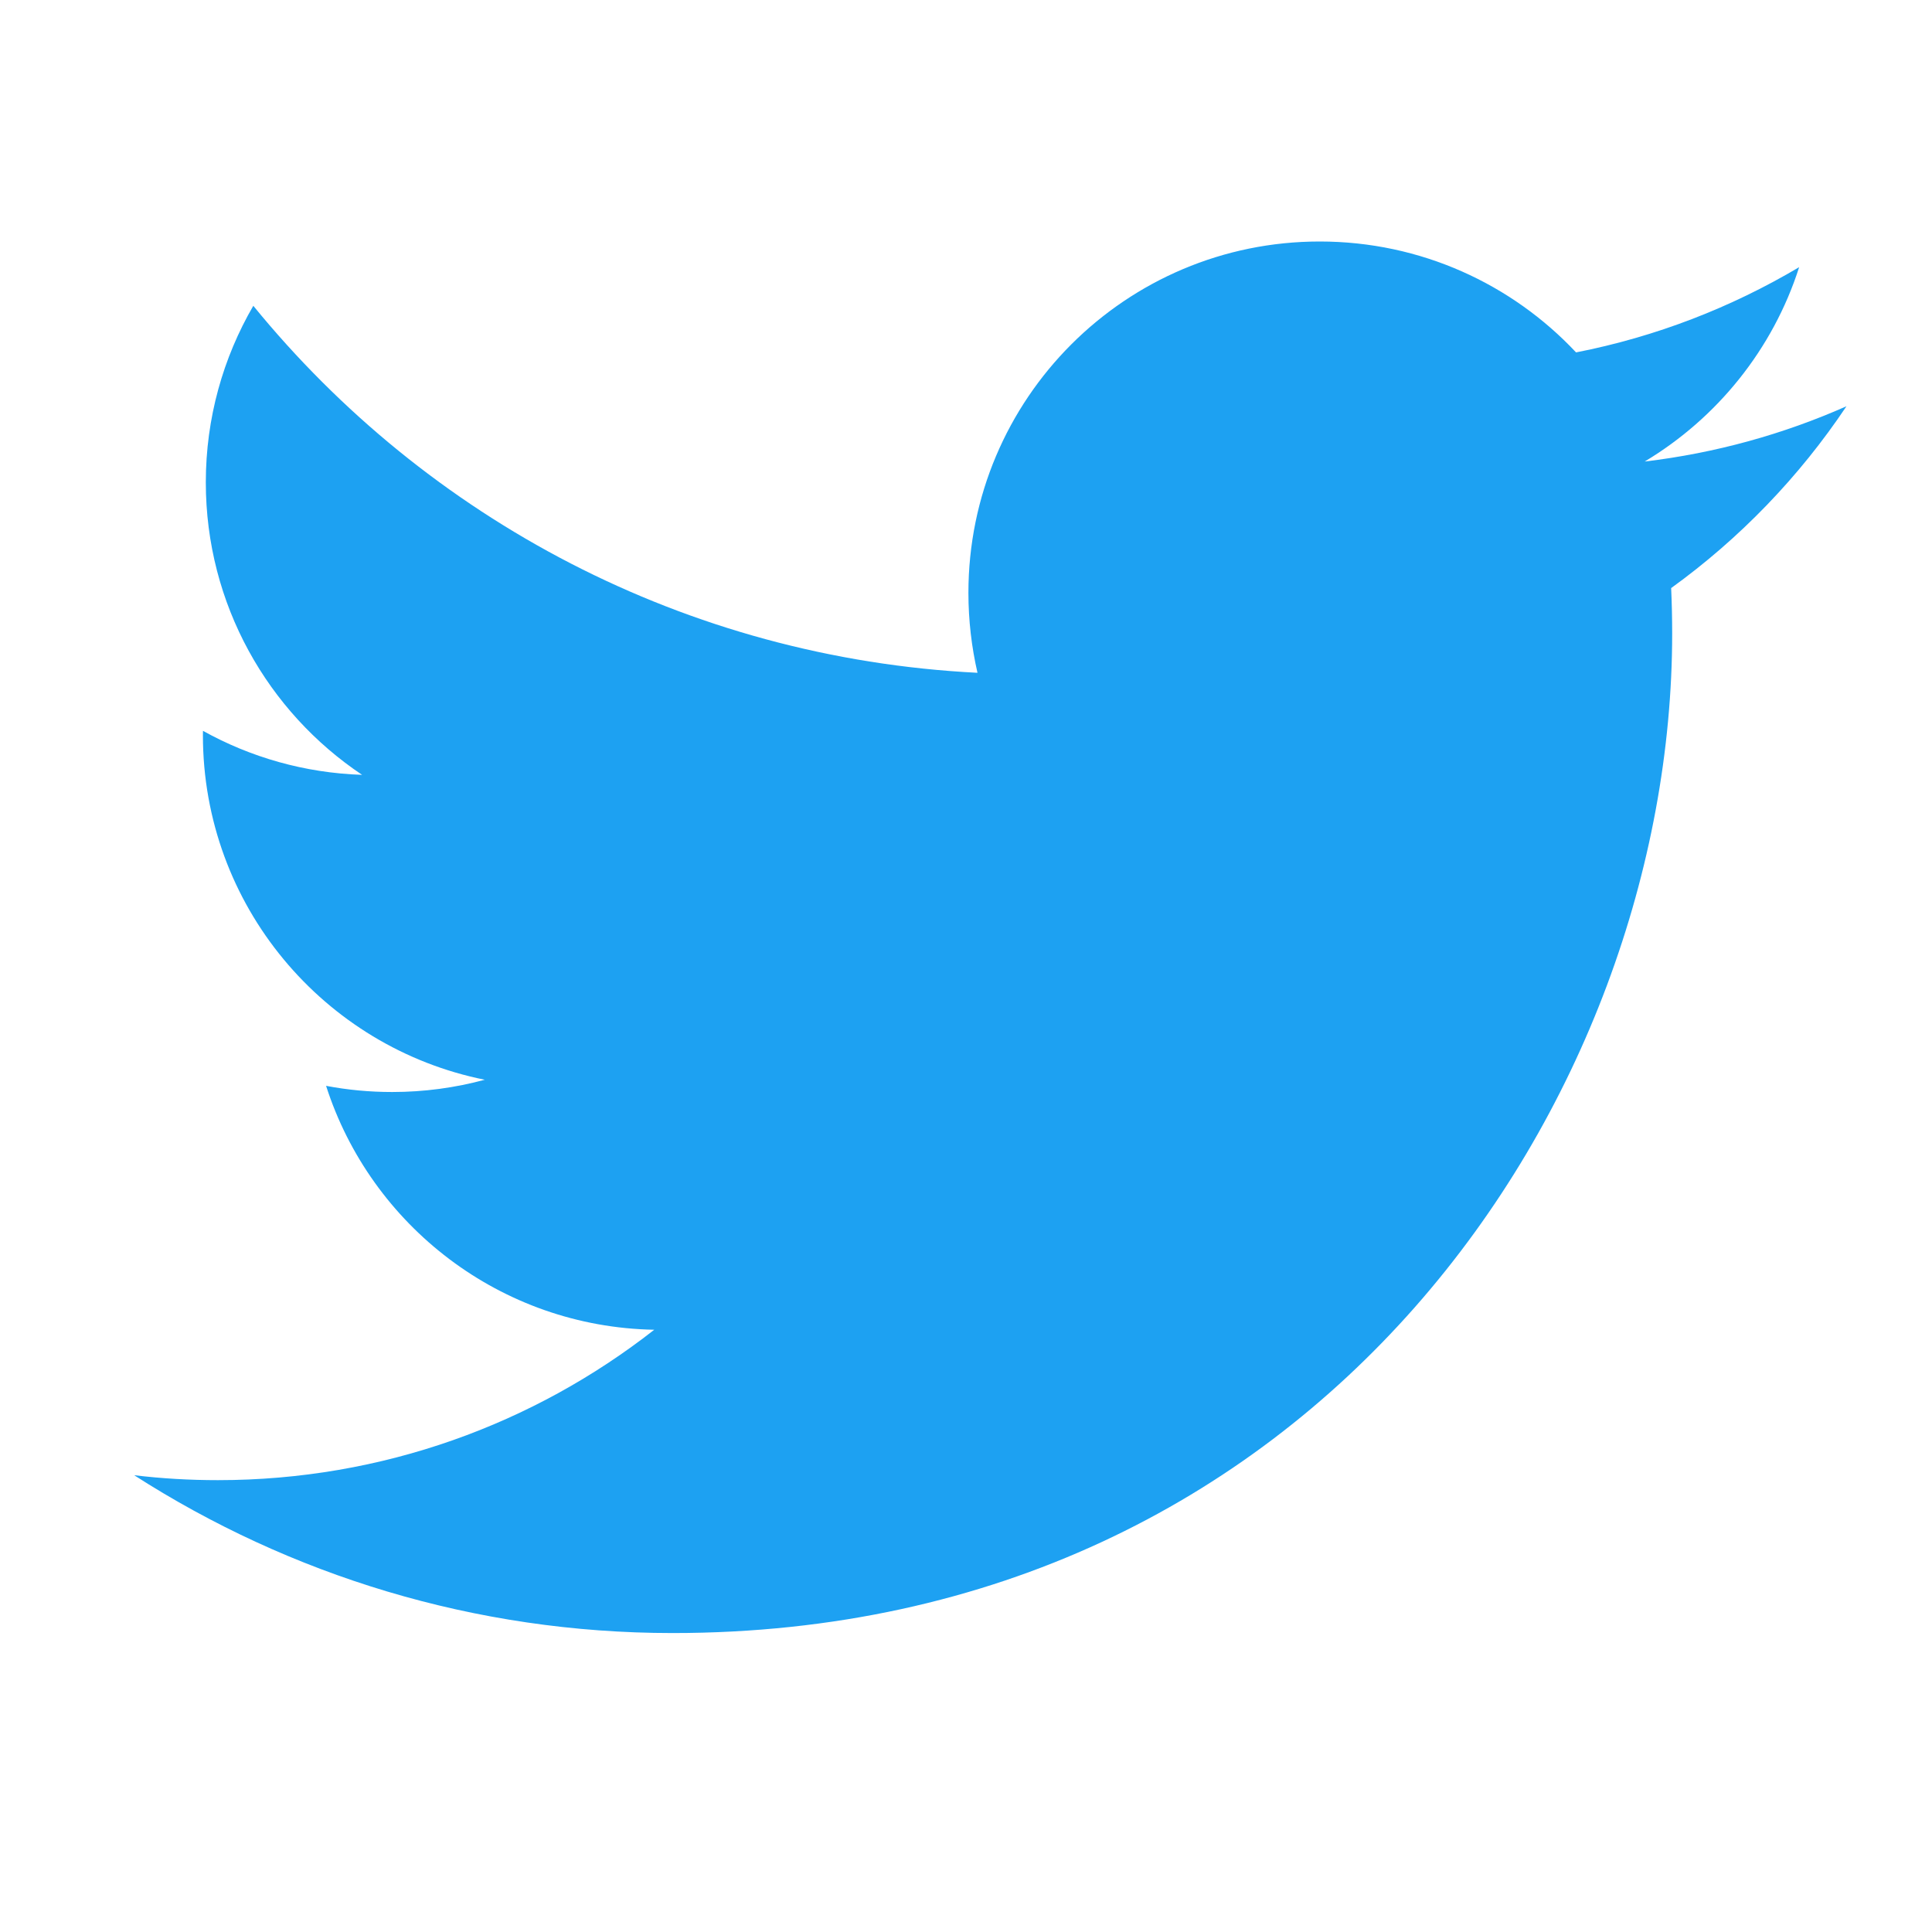
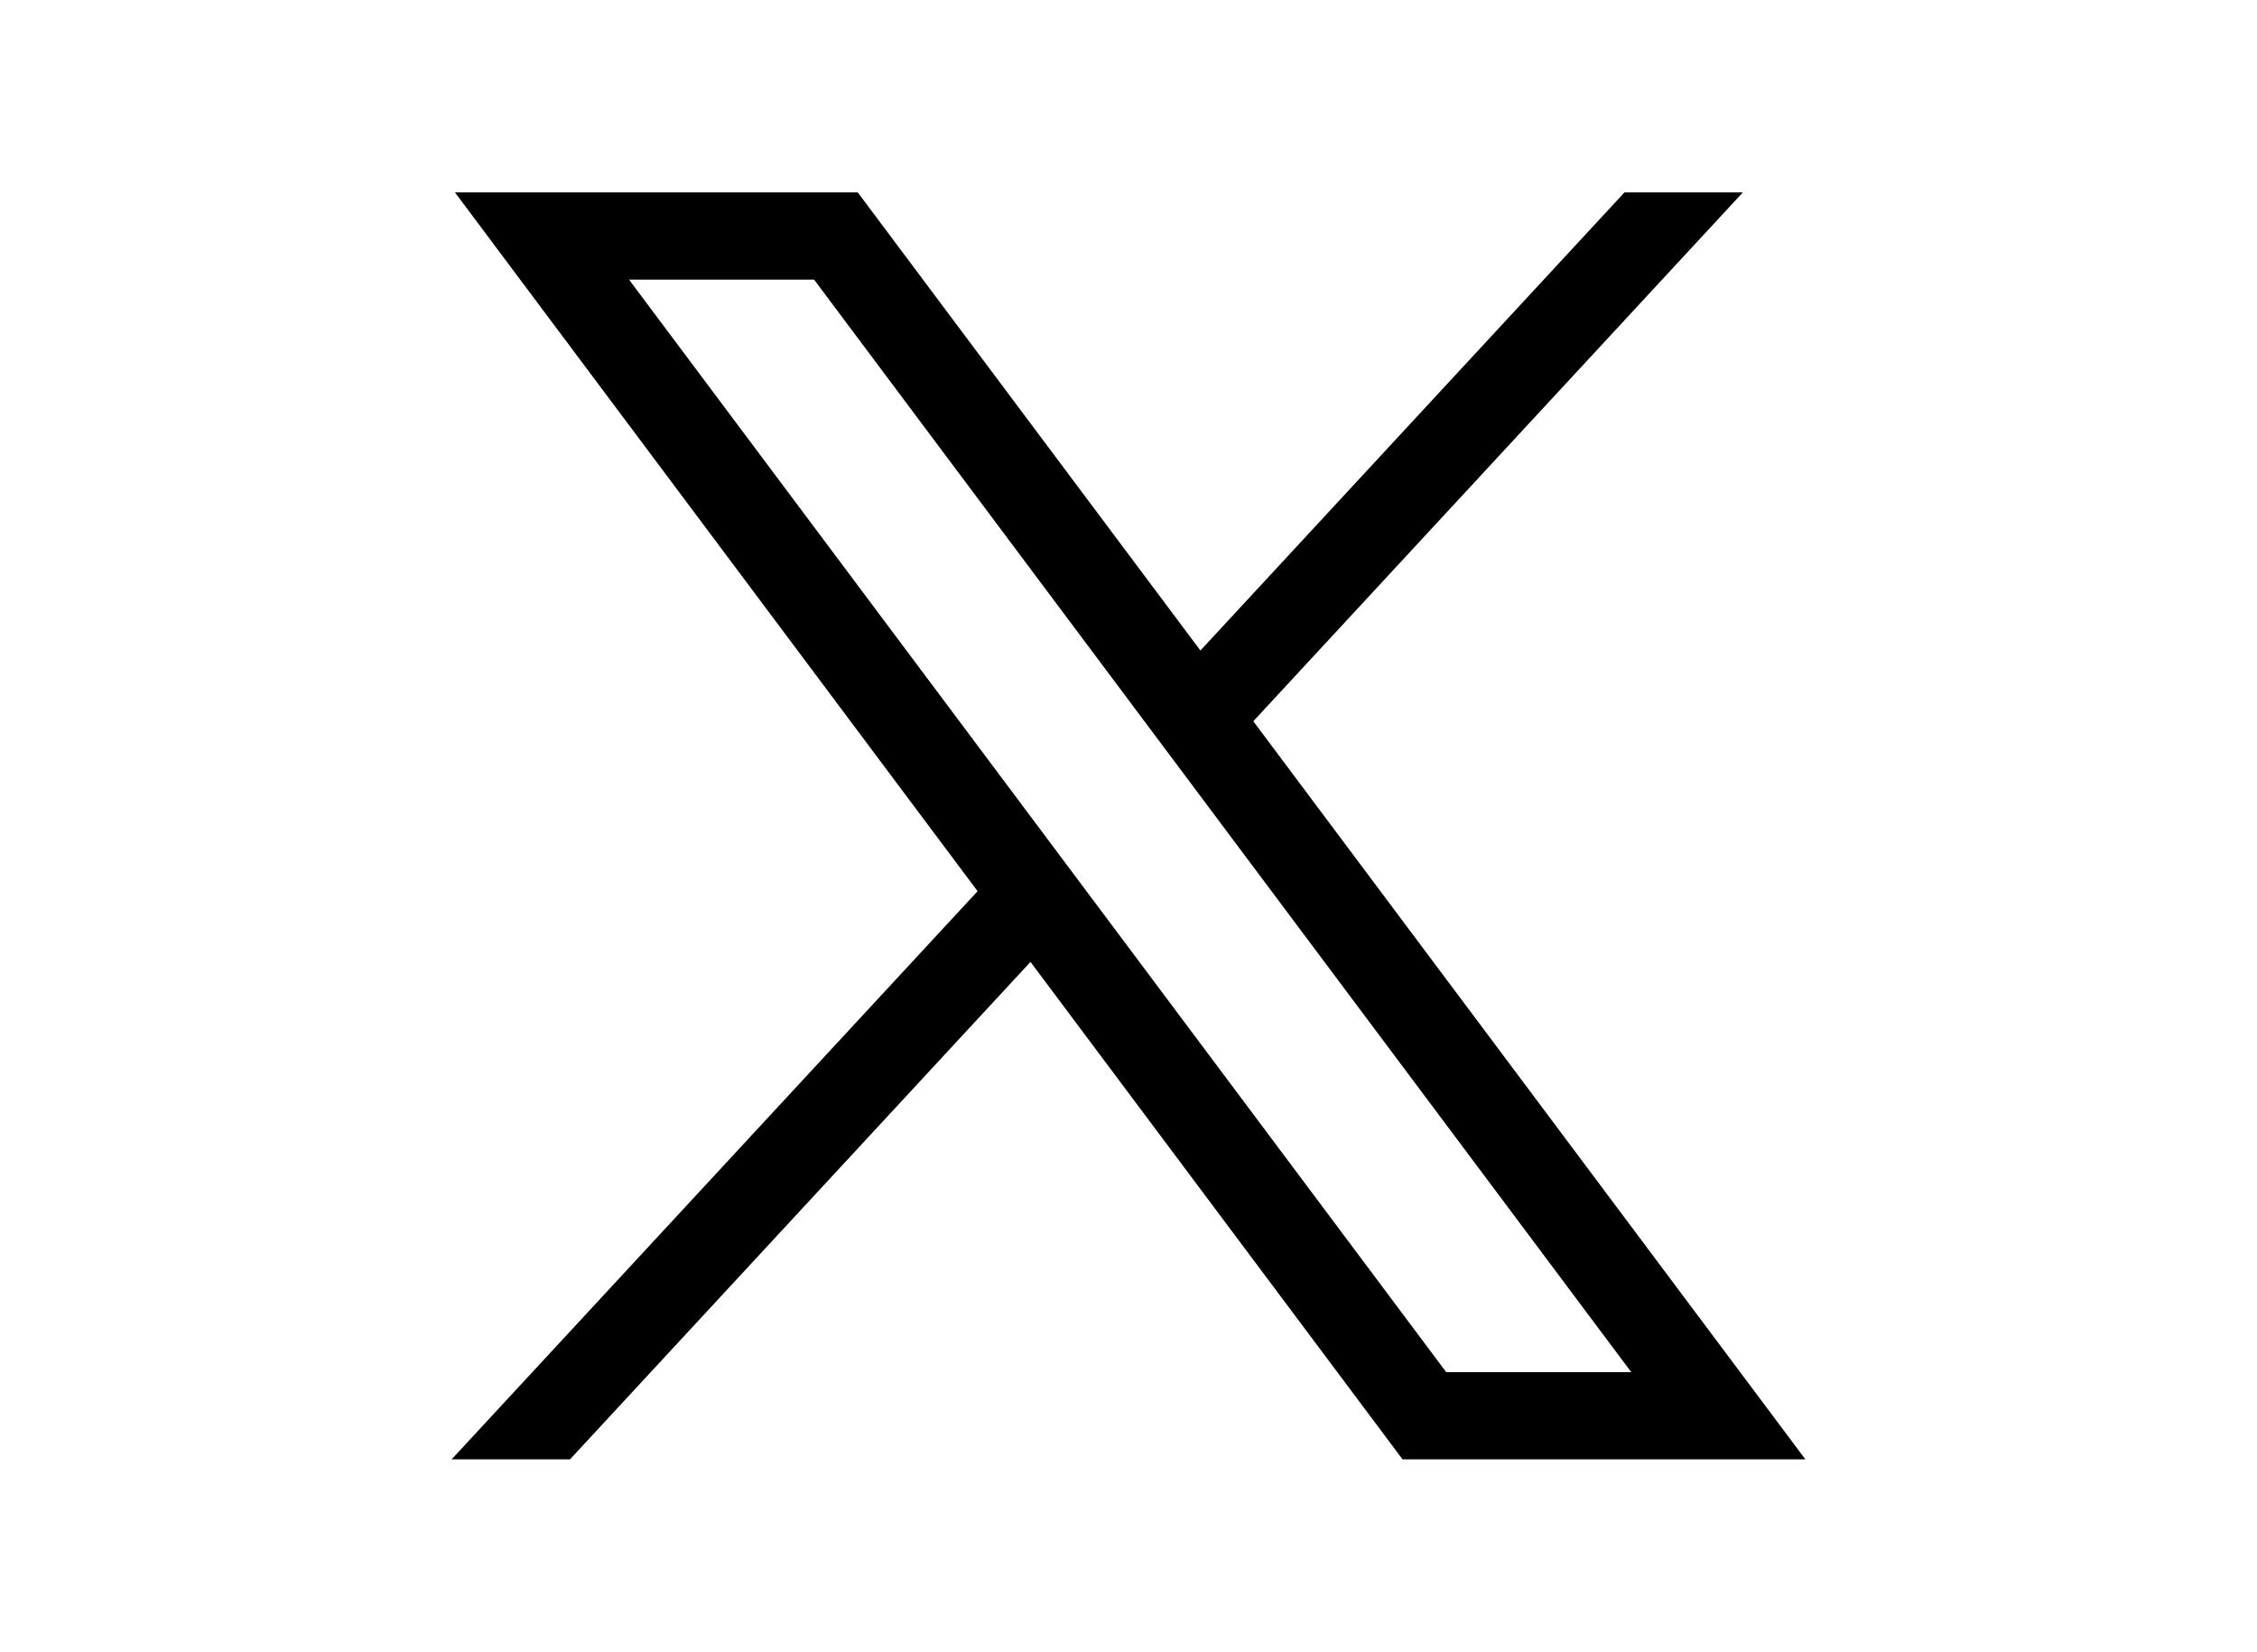
- <svg xmlns="http://www.w3.org/2000/svg" viewBox="0 0 72 72">
-   <path fill="none" d="M0 0h72v72H0z" />
-   <path class="icon" fill="#1da1f2" d="M68.812 15.14c-2.348 1.04-4.87 1.744-7.52 2.06 2.704-1.62 4.78-4.186 5.757-7.243-2.53 1.5-5.33 2.592-8.314 3.176C56.35 10.59 52.948 9 49.182 9c-7.23 0-13.092 5.86-13.092 13.093 0 1.026.118 2.02.338 2.98C25.543 24.527 15.9 19.318 9.44 11.396c-1.125 1.936-1.77 4.184-1.77 6.58 0 4.543 2.312 8.552 5.824 10.9-2.146-.07-4.165-.658-5.93-1.64-.002.056-.002.11-.002.163 0 6.345 4.513 11.638 10.504 12.84-1.1.298-2.256.457-3.45.457-.845 0-1.666-.078-2.464-.23 1.667 5.2 6.5 8.985 12.23 9.09-4.482 3.51-10.13 5.605-16.26 5.605-1.055 0-2.096-.06-3.122-.184 5.794 3.717 12.676 5.882 20.067 5.882 24.083 0 37.25-19.95 37.25-37.25 0-.565-.013-1.133-.038-1.693 2.558-1.847 4.778-4.15 6.532-6.774z" />
+ <svg xmlns="http://www.w3.org/2000/svg" version="1.1" id="svg5" x="0px" y="0px" viewBox="0 0 1668.56 1221.19" style="enable-background:new 0 0 1668.56 1221.19;" xml:space="preserve">
+   <g id="layer1" transform="translate(52.39009,-25.0586)">
+     <path id="path1009" d="M283.94,167.31l386.39,516.64L281.5,1104h87.51l340.42-367.76L984.48,1104h297.8L874.15,558.3l361.92-390.99 h-87.51l-313.51,338.7l-253.31-338.7H283.94z M412.63,231.77h136.81l604.13,807.76h-136.81L412.63,231.77z" />
+   </g>
</svg>
